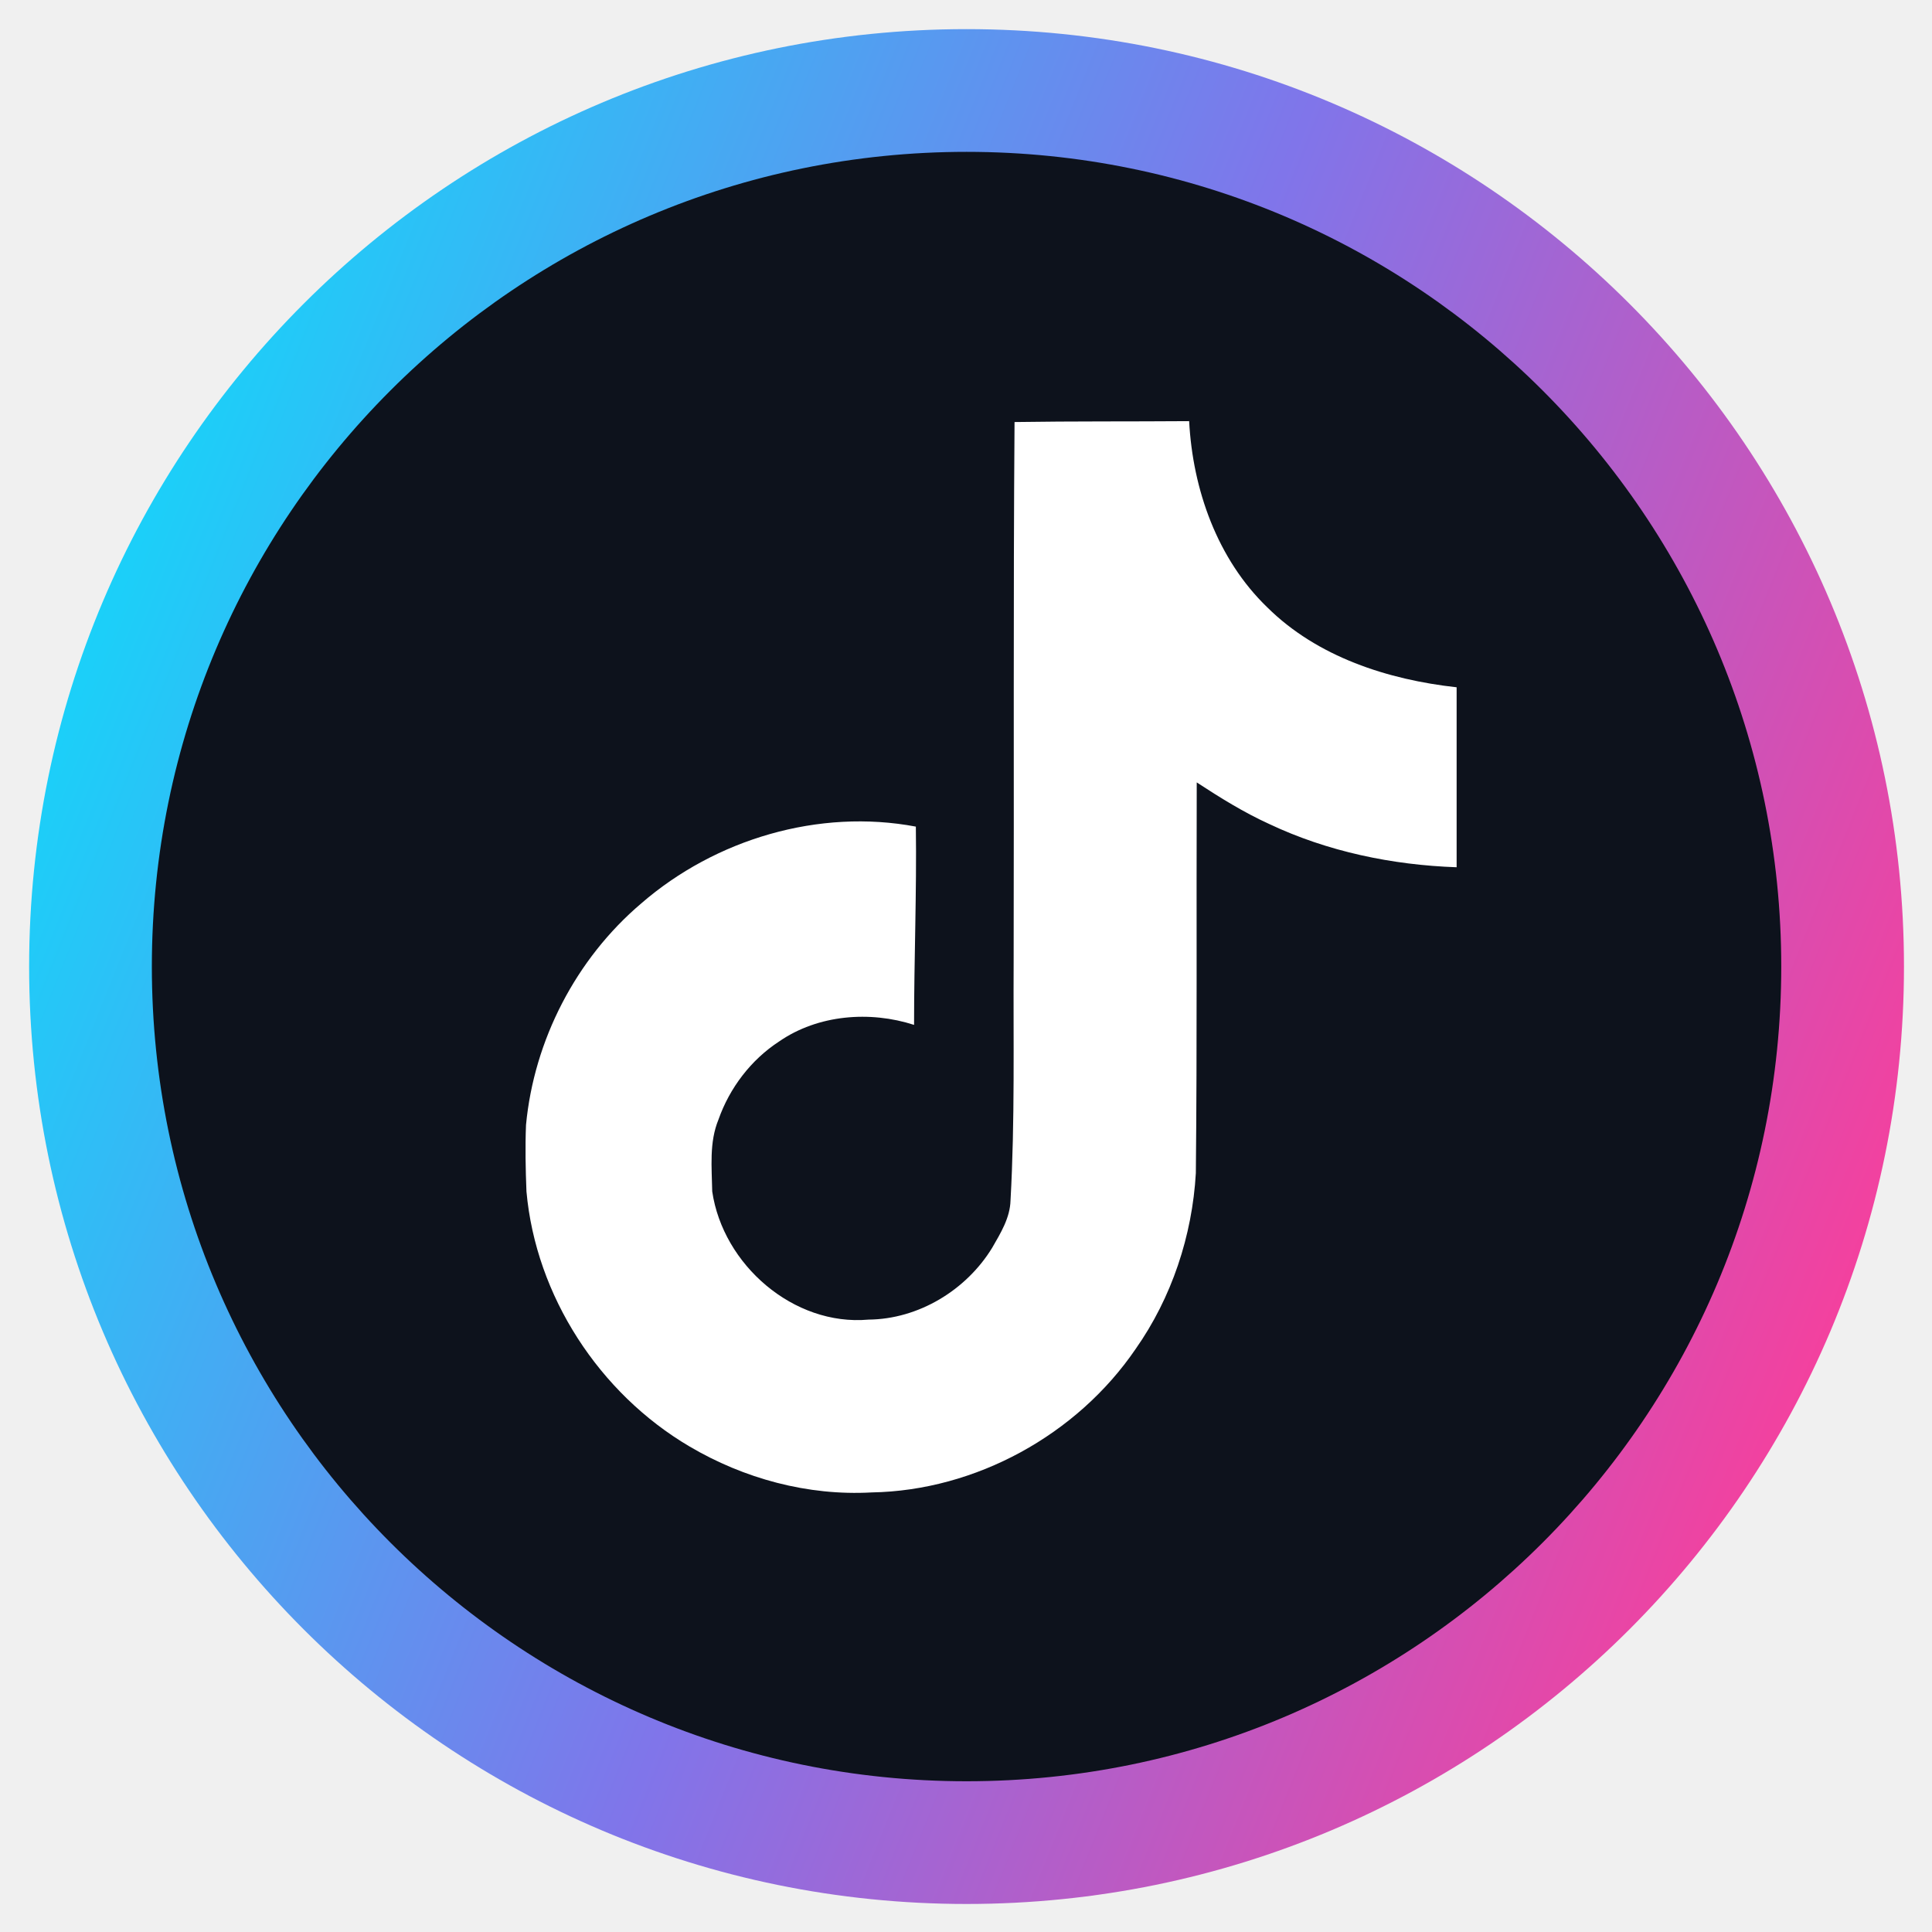
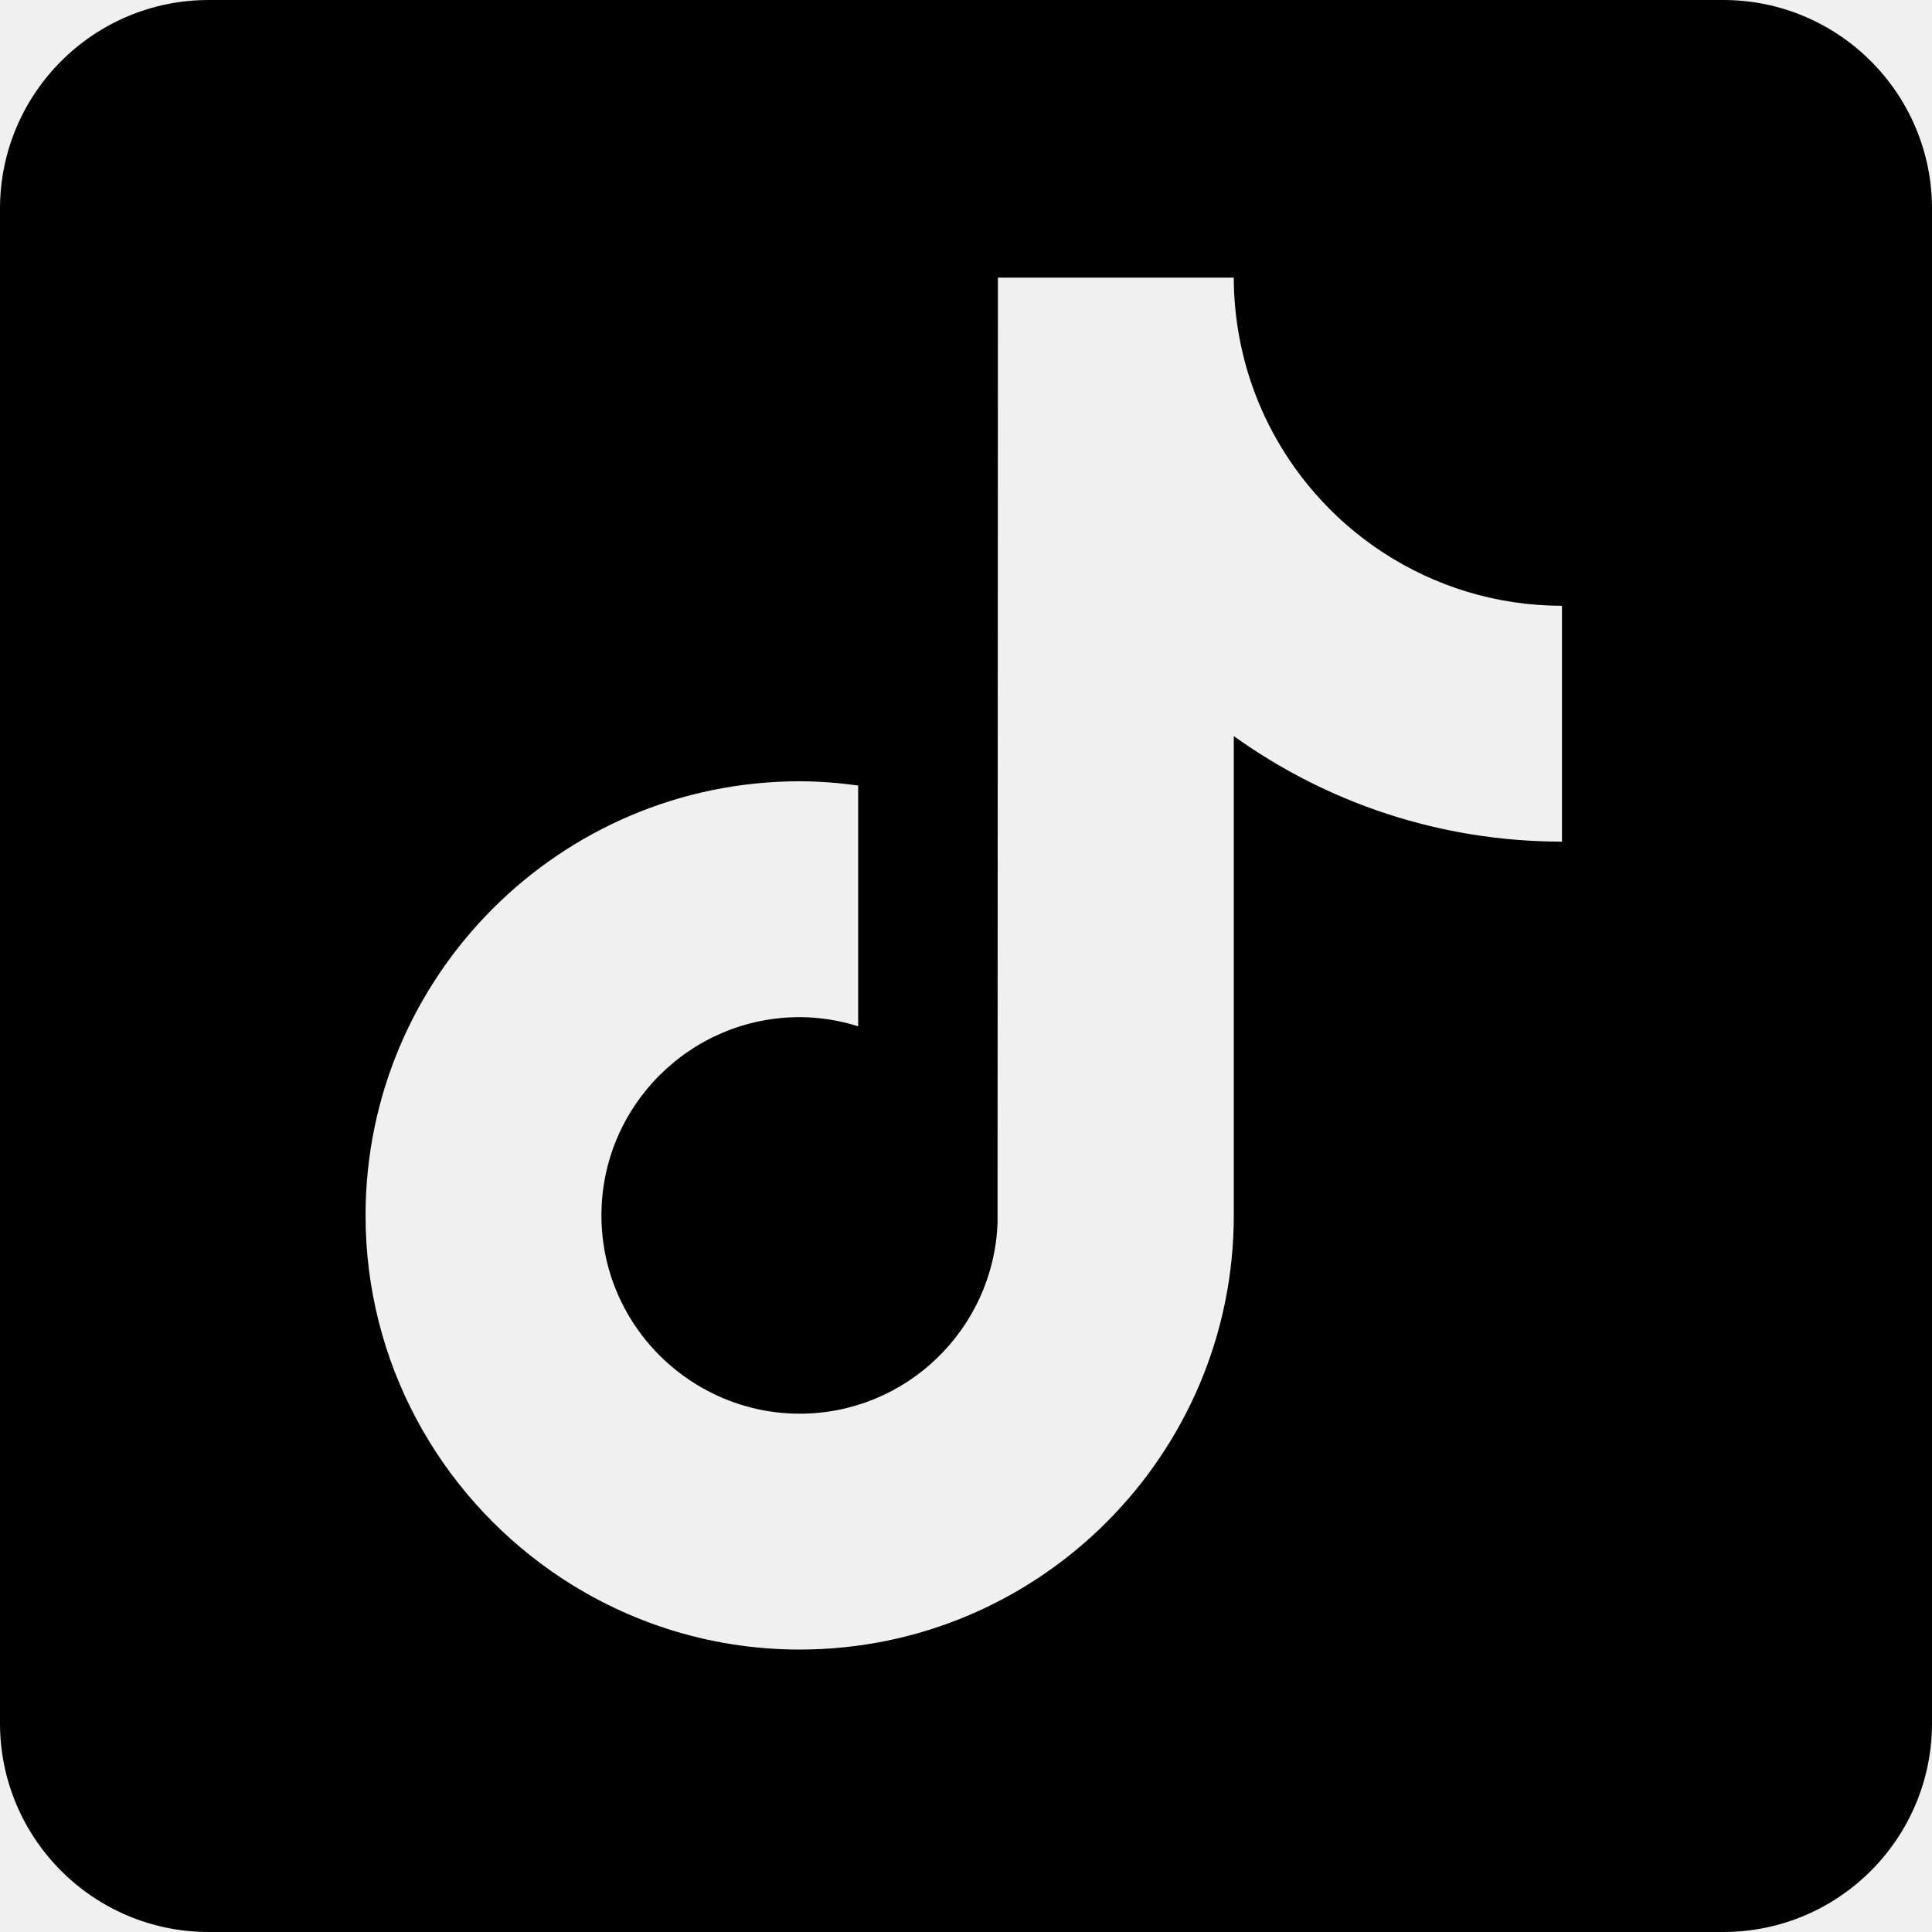
- <svg xmlns="http://www.w3.org/2000/svg" viewBox="0 0 144 144" width="144" height="144">
-   <g data-canvas-fit="2px" transform="matrix(0.9845288 0 0 0.9845288 1.409283 1.409283)">
-     <defs>
-       <clipPath id="canvas-fit-clip" clipPathUnits="userSpaceOnUse">
-         <rect x="0" y="0" width="144" height="144" />
-       </clipPath>
-     </defs>
-     <g clip-path="url(#canvas-fit-clip)">
-       <g transform="translate(0 1.290323) scale(0.516129)">
-         <defs>
-           <linearGradient id="ring-grad" x1="0%" y1="30%" x2="100%" y2="70%">
-             <stop offset="0%" stop-color="#13D7FA" />
-             <stop offset="50%" stop-color="#8075EA" />
-             <stop offset="100%" stop-color="#FC3D99" />
-           </linearGradient>
-         </defs>
-         <circle cx="139" cy="136.5" r="137.5" fill="url(#ring-grad)" />
-         <circle cx="139" cy="136.5" r="119.5" fill="#0D121C" />
-         <g transform="translate(64.0, 56.5) scale(6.55)">
-           <path fill="#FFFFFF" d="M12.525.02c1.31-.02 2.61-.01 3.91-.02.08 1.53.63 3.09 1.75 4.17 1.12 1.11 2.7 1.62 4.24 1.79v4.03c-1.44-.05-2.89-.35-4.2-.97-.57-.26-1.1-.59-1.62-.93-.01 2.92.01 5.84-.02 8.75-.08 1.4-.54 2.79-1.35 3.94-1.31 1.92-3.58 3.17-5.91 3.21-1.43.08-2.86-.31-4.08-1.03-2.02-1.19-3.44-3.37-3.65-5.71-.02-.5-.03-1-.01-1.49.18-1.9 1.12-3.72 2.58-4.96 1.66-1.44 3.98-2.13 6.15-1.72.02 1.48-.04 2.96-.04 4.44-.99-.32-2.15-.23-3.02.37-.63.41-1.11 1.04-1.36 1.75-.21.51-.15 1.07-.14 1.61.24 1.64 1.82 3.02 3.5 2.87 1.12-.01 2.19-.66 2.77-1.61.19-.33.4-.67.41-1.06.1-1.79.06-3.57.07-5.36.01-4.03-.01-8.05.02-12.07z" />
-         </g>
-       </g>
-     </g>
+ <svg xmlns="http://www.w3.org/2000/svg" id="Capa_1" enable-background="new 0 0 512.6 512.6" height="512" viewBox="0 0 512.6 512.6" width="512">
+   <g>
+     <path d="m457.21 0h-401.82c-30.59 0-55.39 24.8-55.39 55.39v401.82c0 30.59 24.8 55.39 55.39 55.39h401.82c30.59 0 55.39-24.8 55.39-55.39v-401.82c0-30.59-24.8-55.39-55.39-55.39zm-42.79 223.3c-32.45 0-62.52-10.38-87.07-28v127.17c0 63.52-51.67 115.19-115.18 115.19-24.54 0-47.3-7.74-66.01-20.88-29.7-20.85-49.17-55.34-49.17-94.31 0-63.51 51.67-115.18 115.18-115.18 5.27 0 10.44.43 15.52 1.12v63.89c-4.91-1.54-10.11-2.43-15.52-2.43-29.01 0-52.6 23.6-52.6 52.6 0 20.2 11.45 37.75 28.2 46.56 7.3 3.85 15.59 6.05 24.4 6.05 28.34 0 51.45-22.54 52.5-50.63l.1-250.79h62.58c0 5.42.53 10.72 1.48 15.87 4.42 23.85 18.57 44.3 38.17 57.09 13.66 8.9 29.94 14.1 47.42 14.1z" />
  </g>
</svg>
